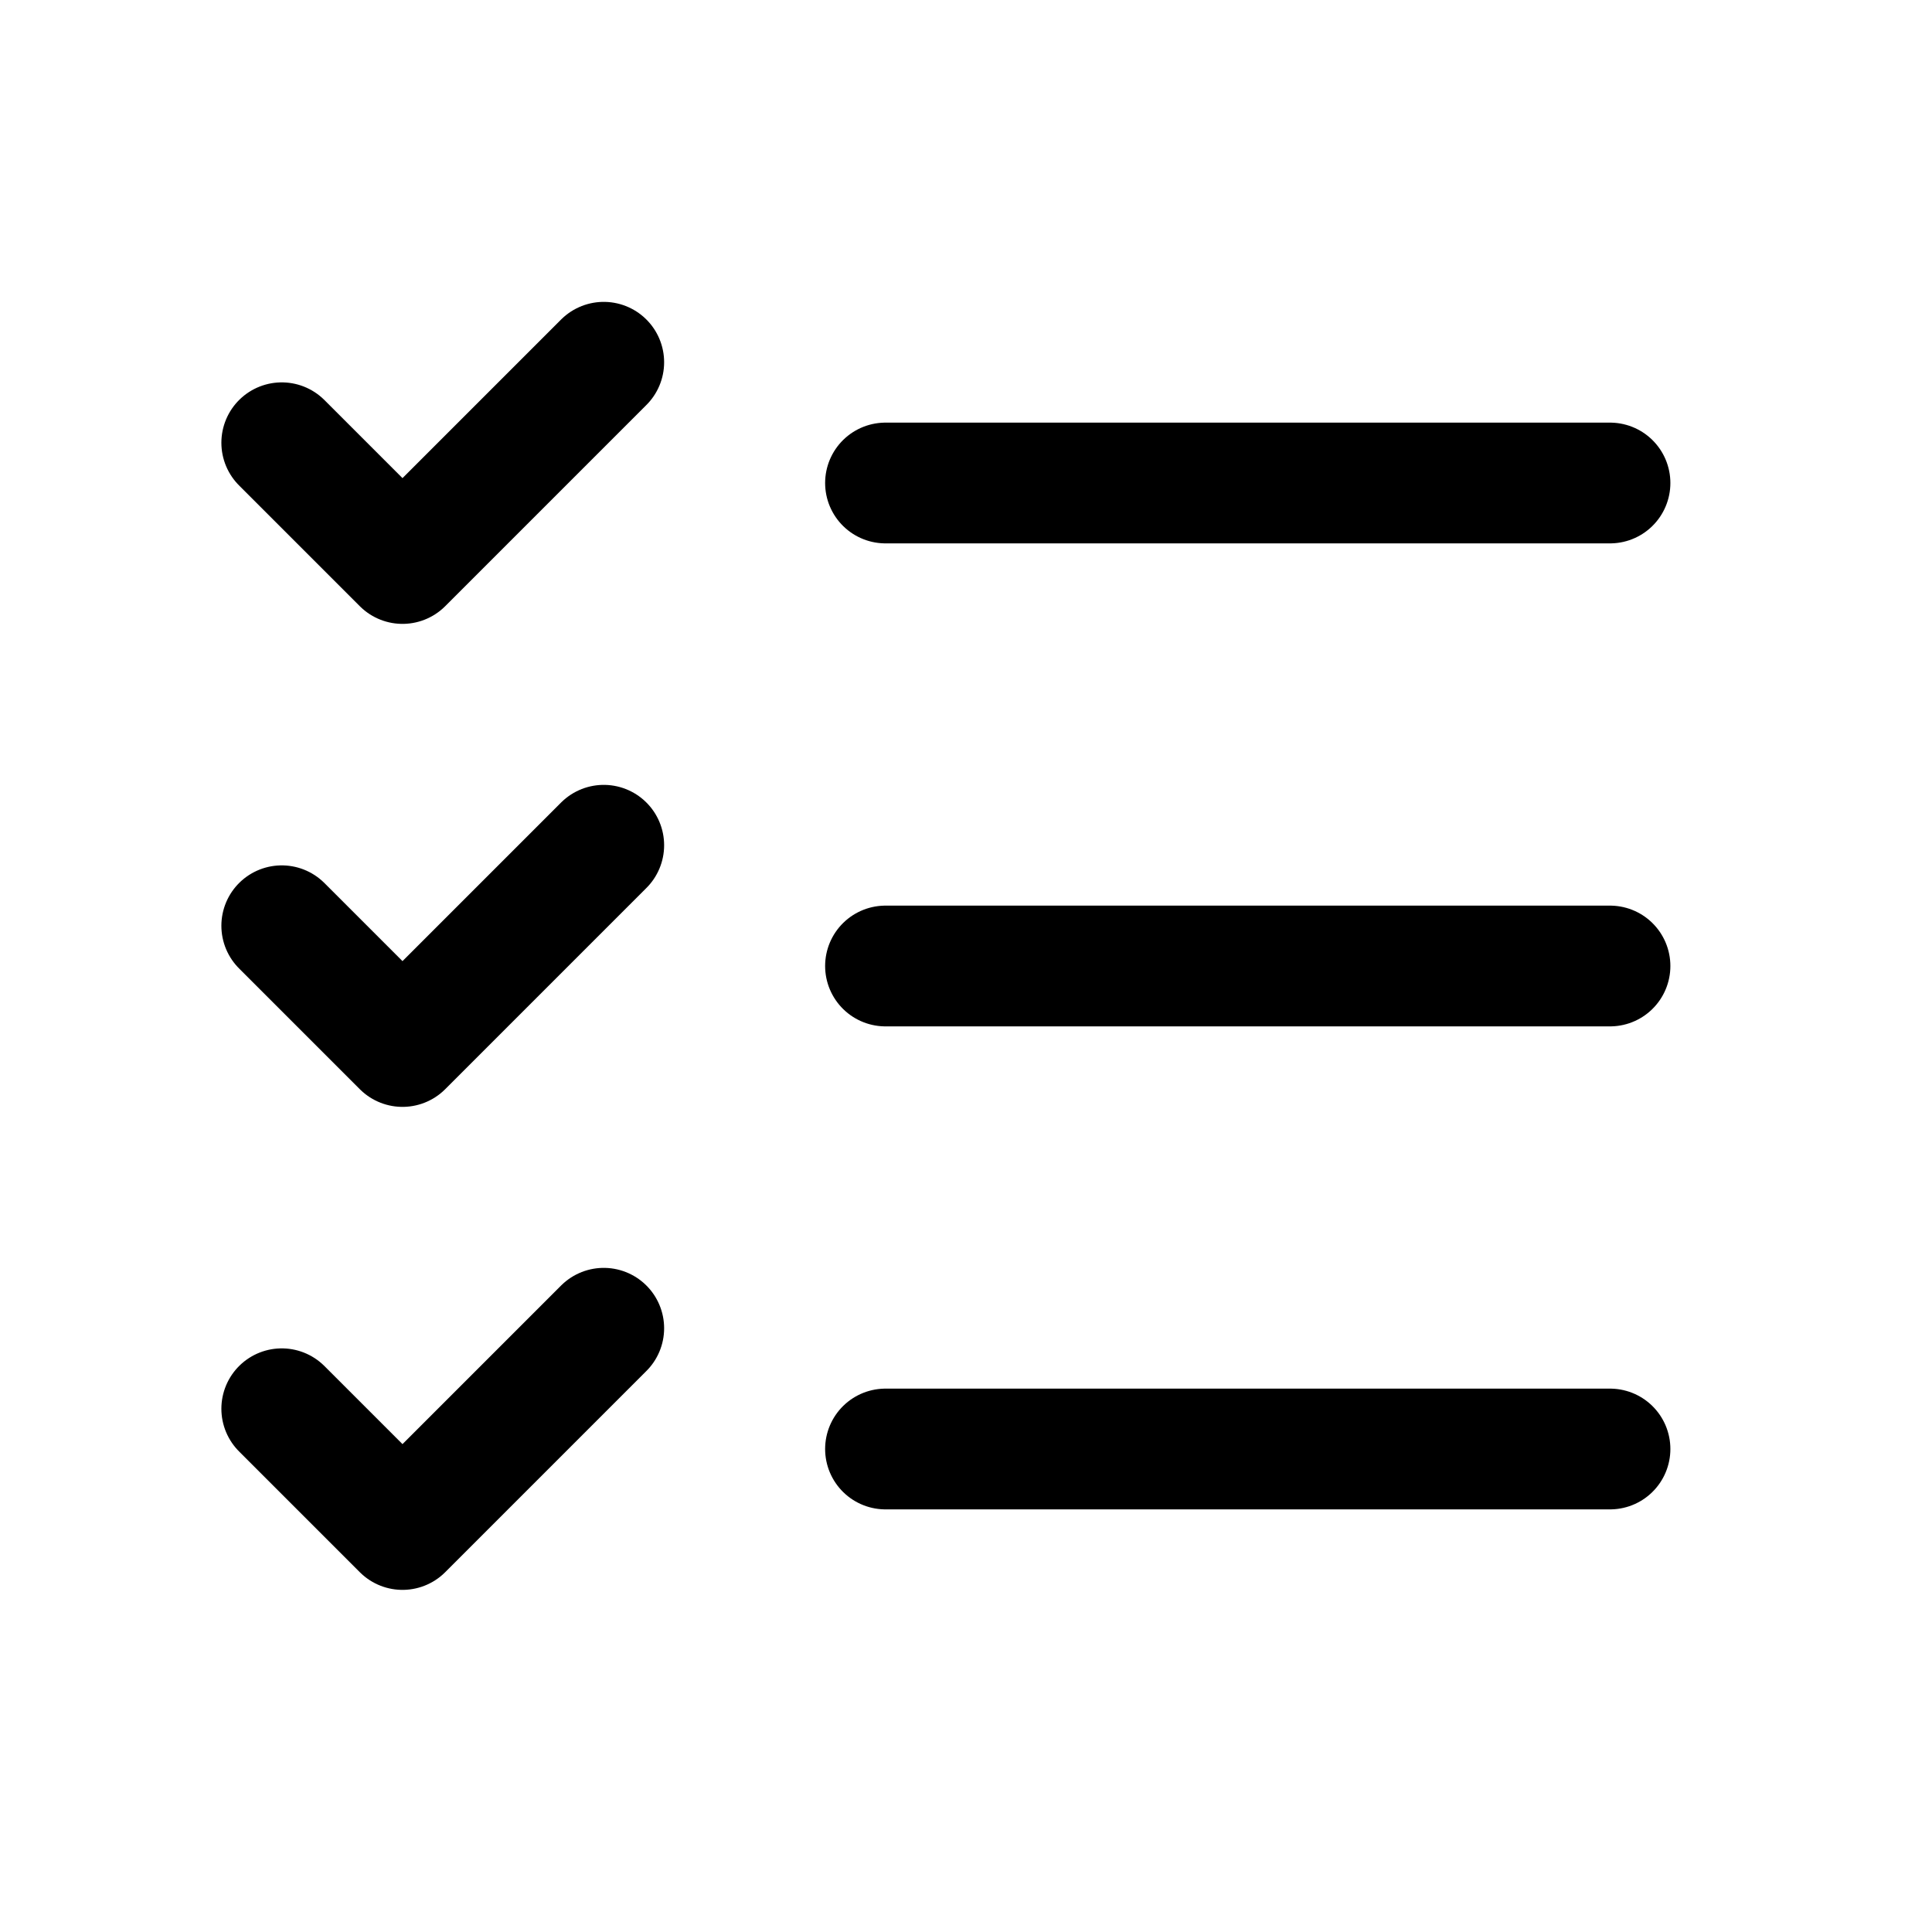
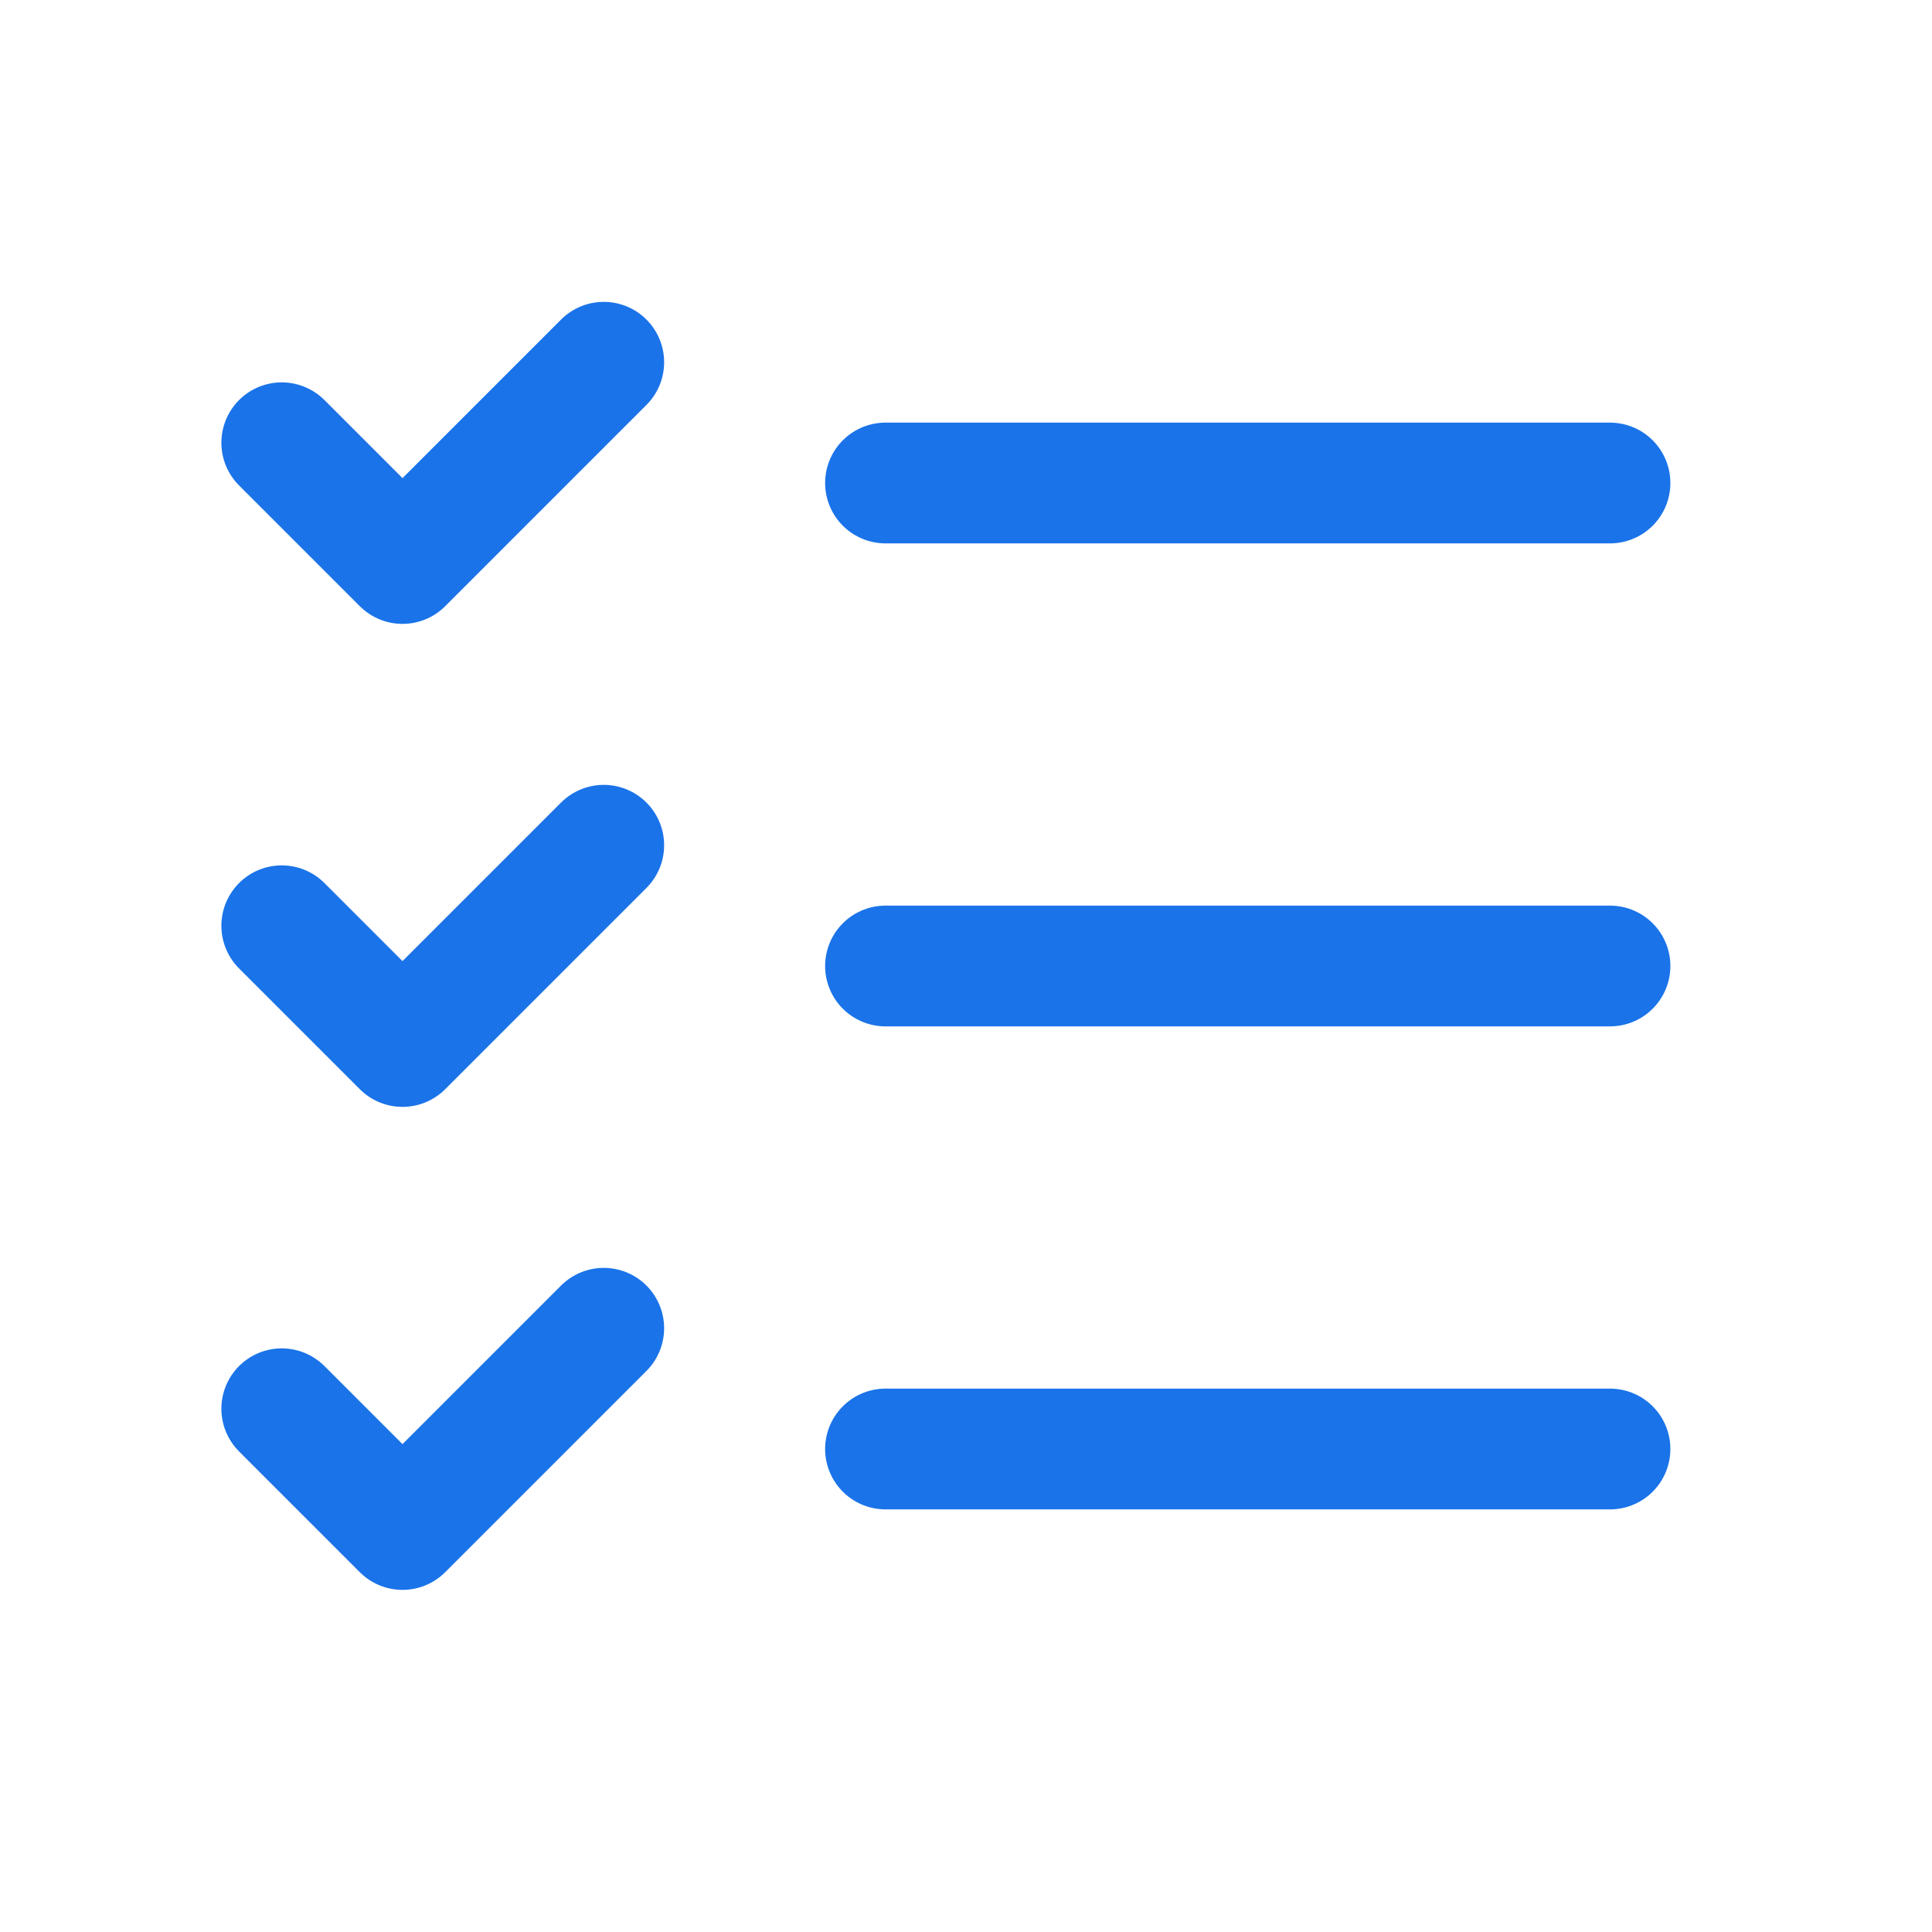
<svg xmlns="http://www.w3.org/2000/svg" width="24" height="24" viewBox="0 0 24 24" fill="none">
-   <path d="M3.5 5.5L5 7L7.5 4.5M3.5 11.5L5 13L7.5 10.5M3.5 17.5L5 19L7.5 16.5M11 6H20M11 12H20M11 18H20" stroke="black" stroke-width="1.5" stroke-linecap="round" stroke-linejoin="round" />
+   <path d="M3.5 5.5L5 7L7.5 4.5M3.5 11.5L5 13L7.5 10.5M3.5 17.5L5 19L7.5 16.5M11 6H20M11 12H20M11 18H20" stroke="#1A73E9" stroke-width="1.5" stroke-linecap="round" stroke-linejoin="round" />
</svg>
